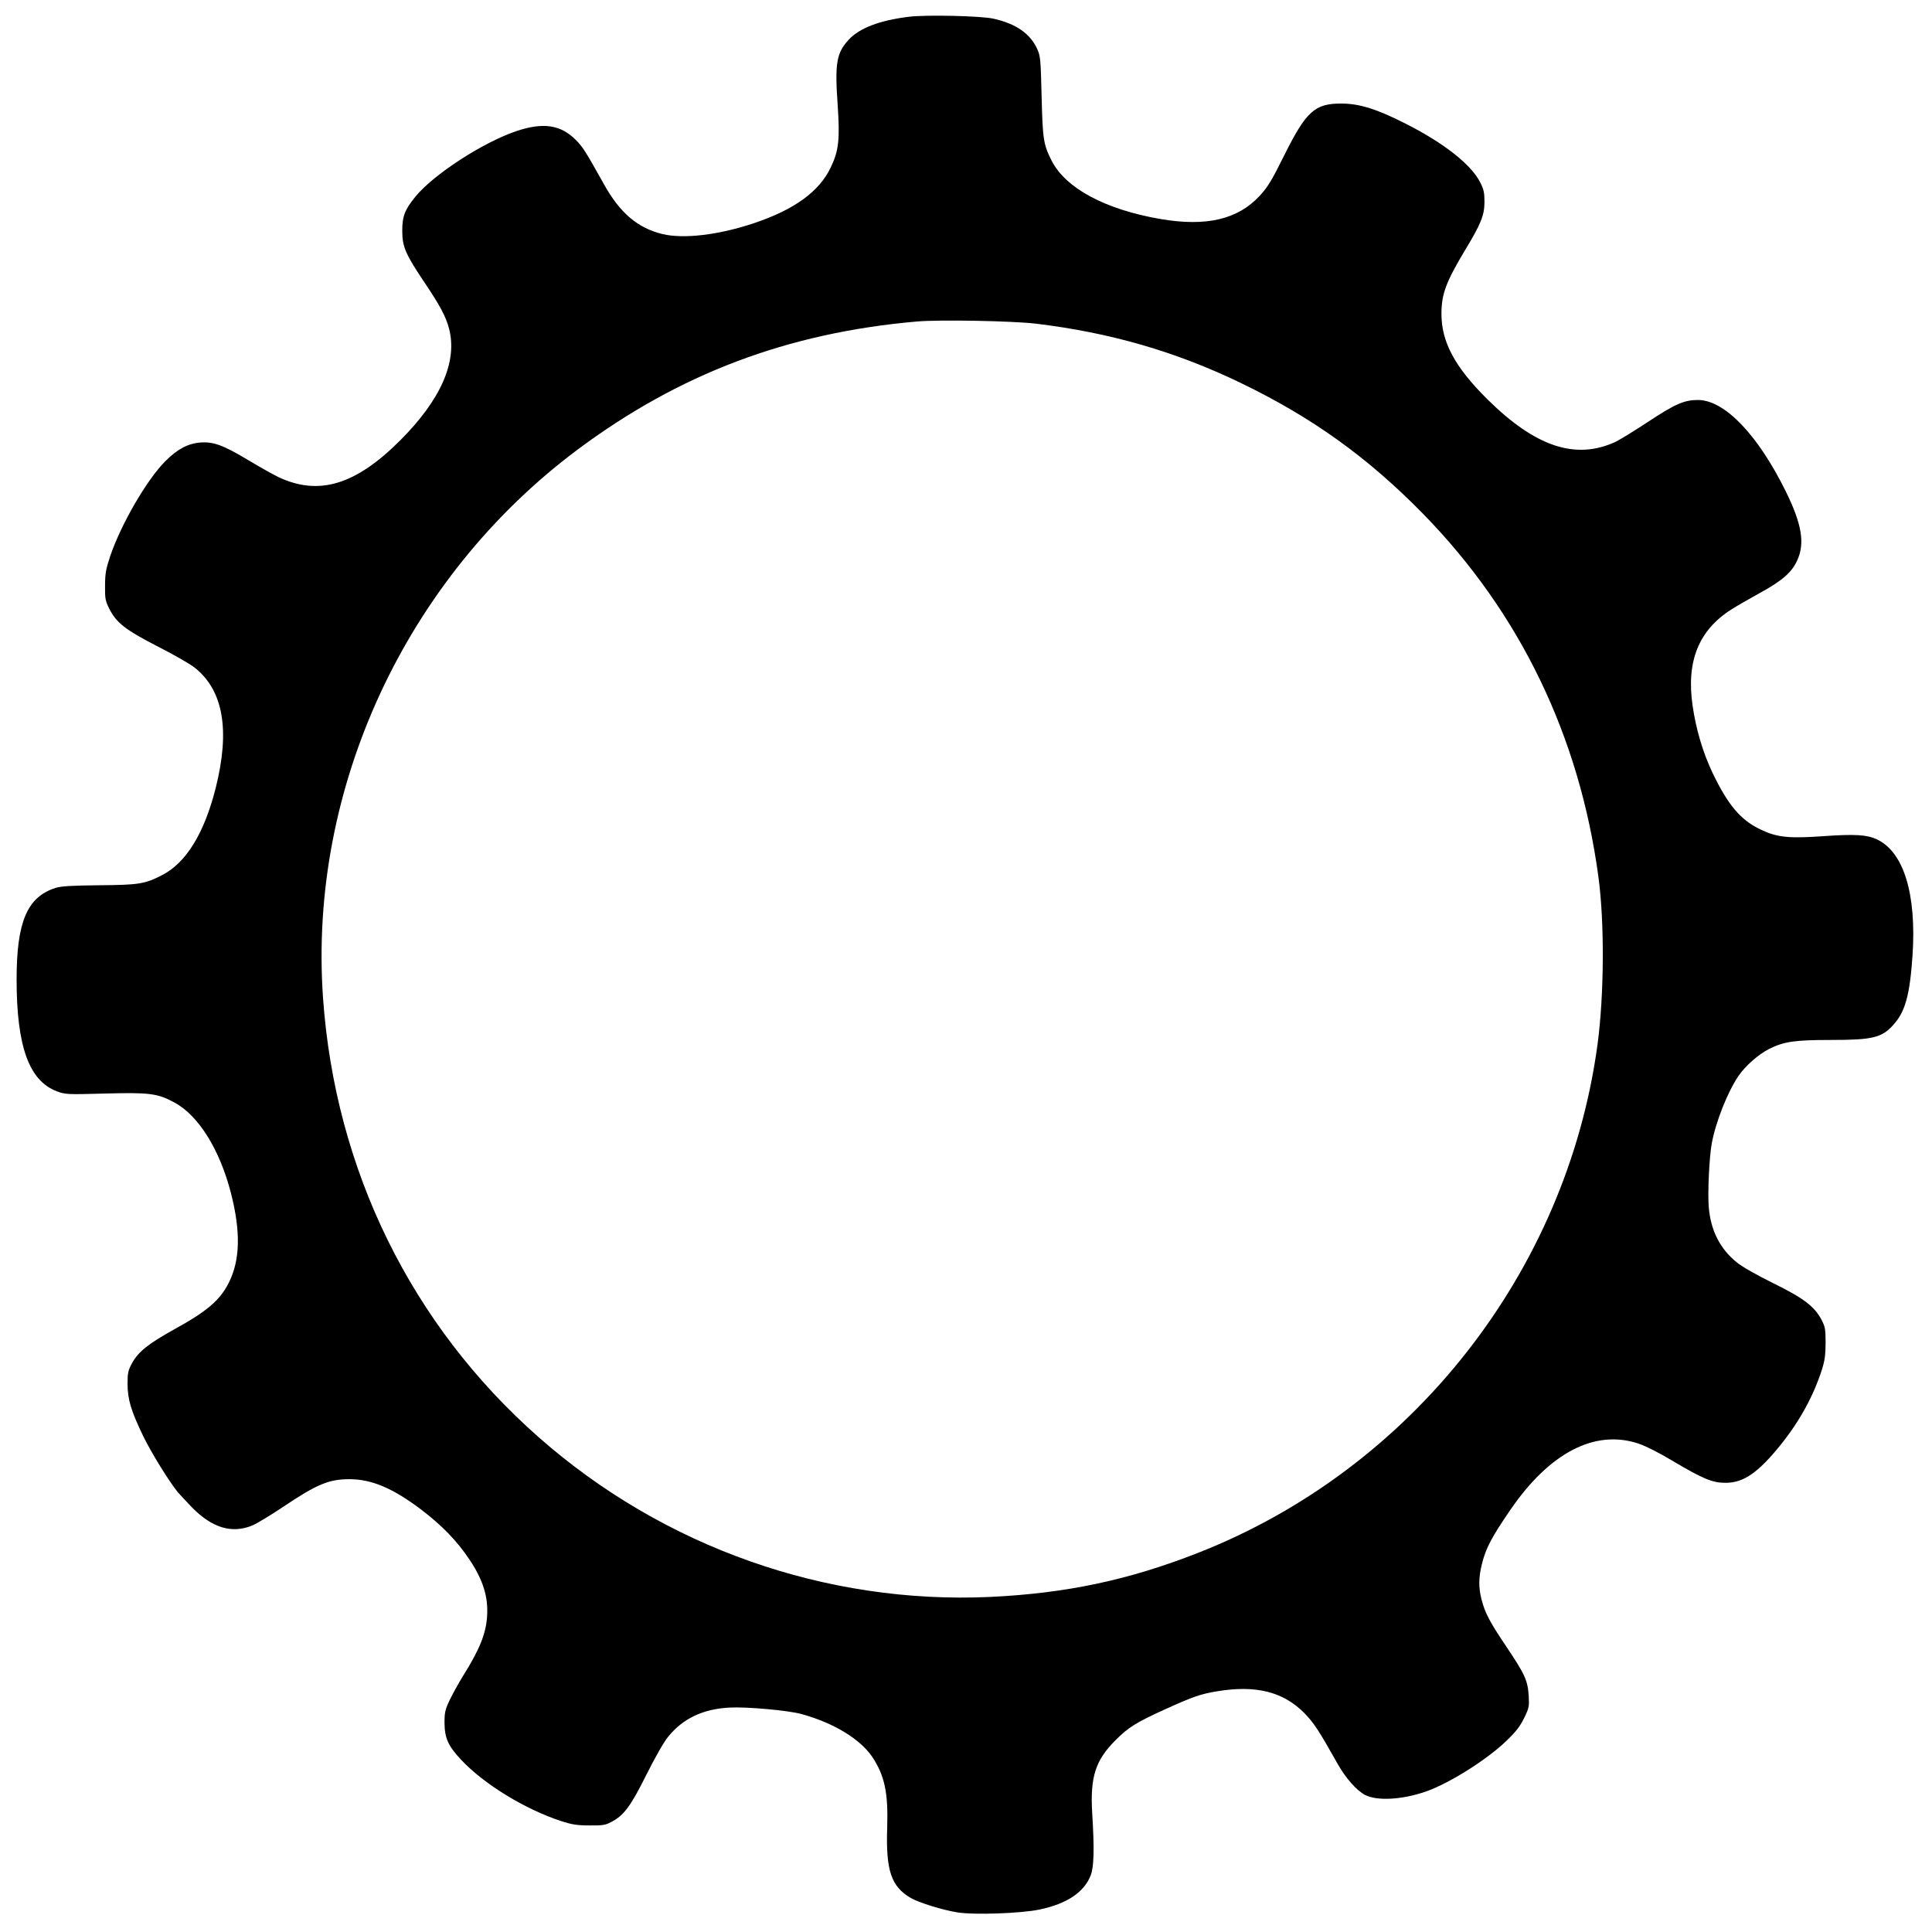
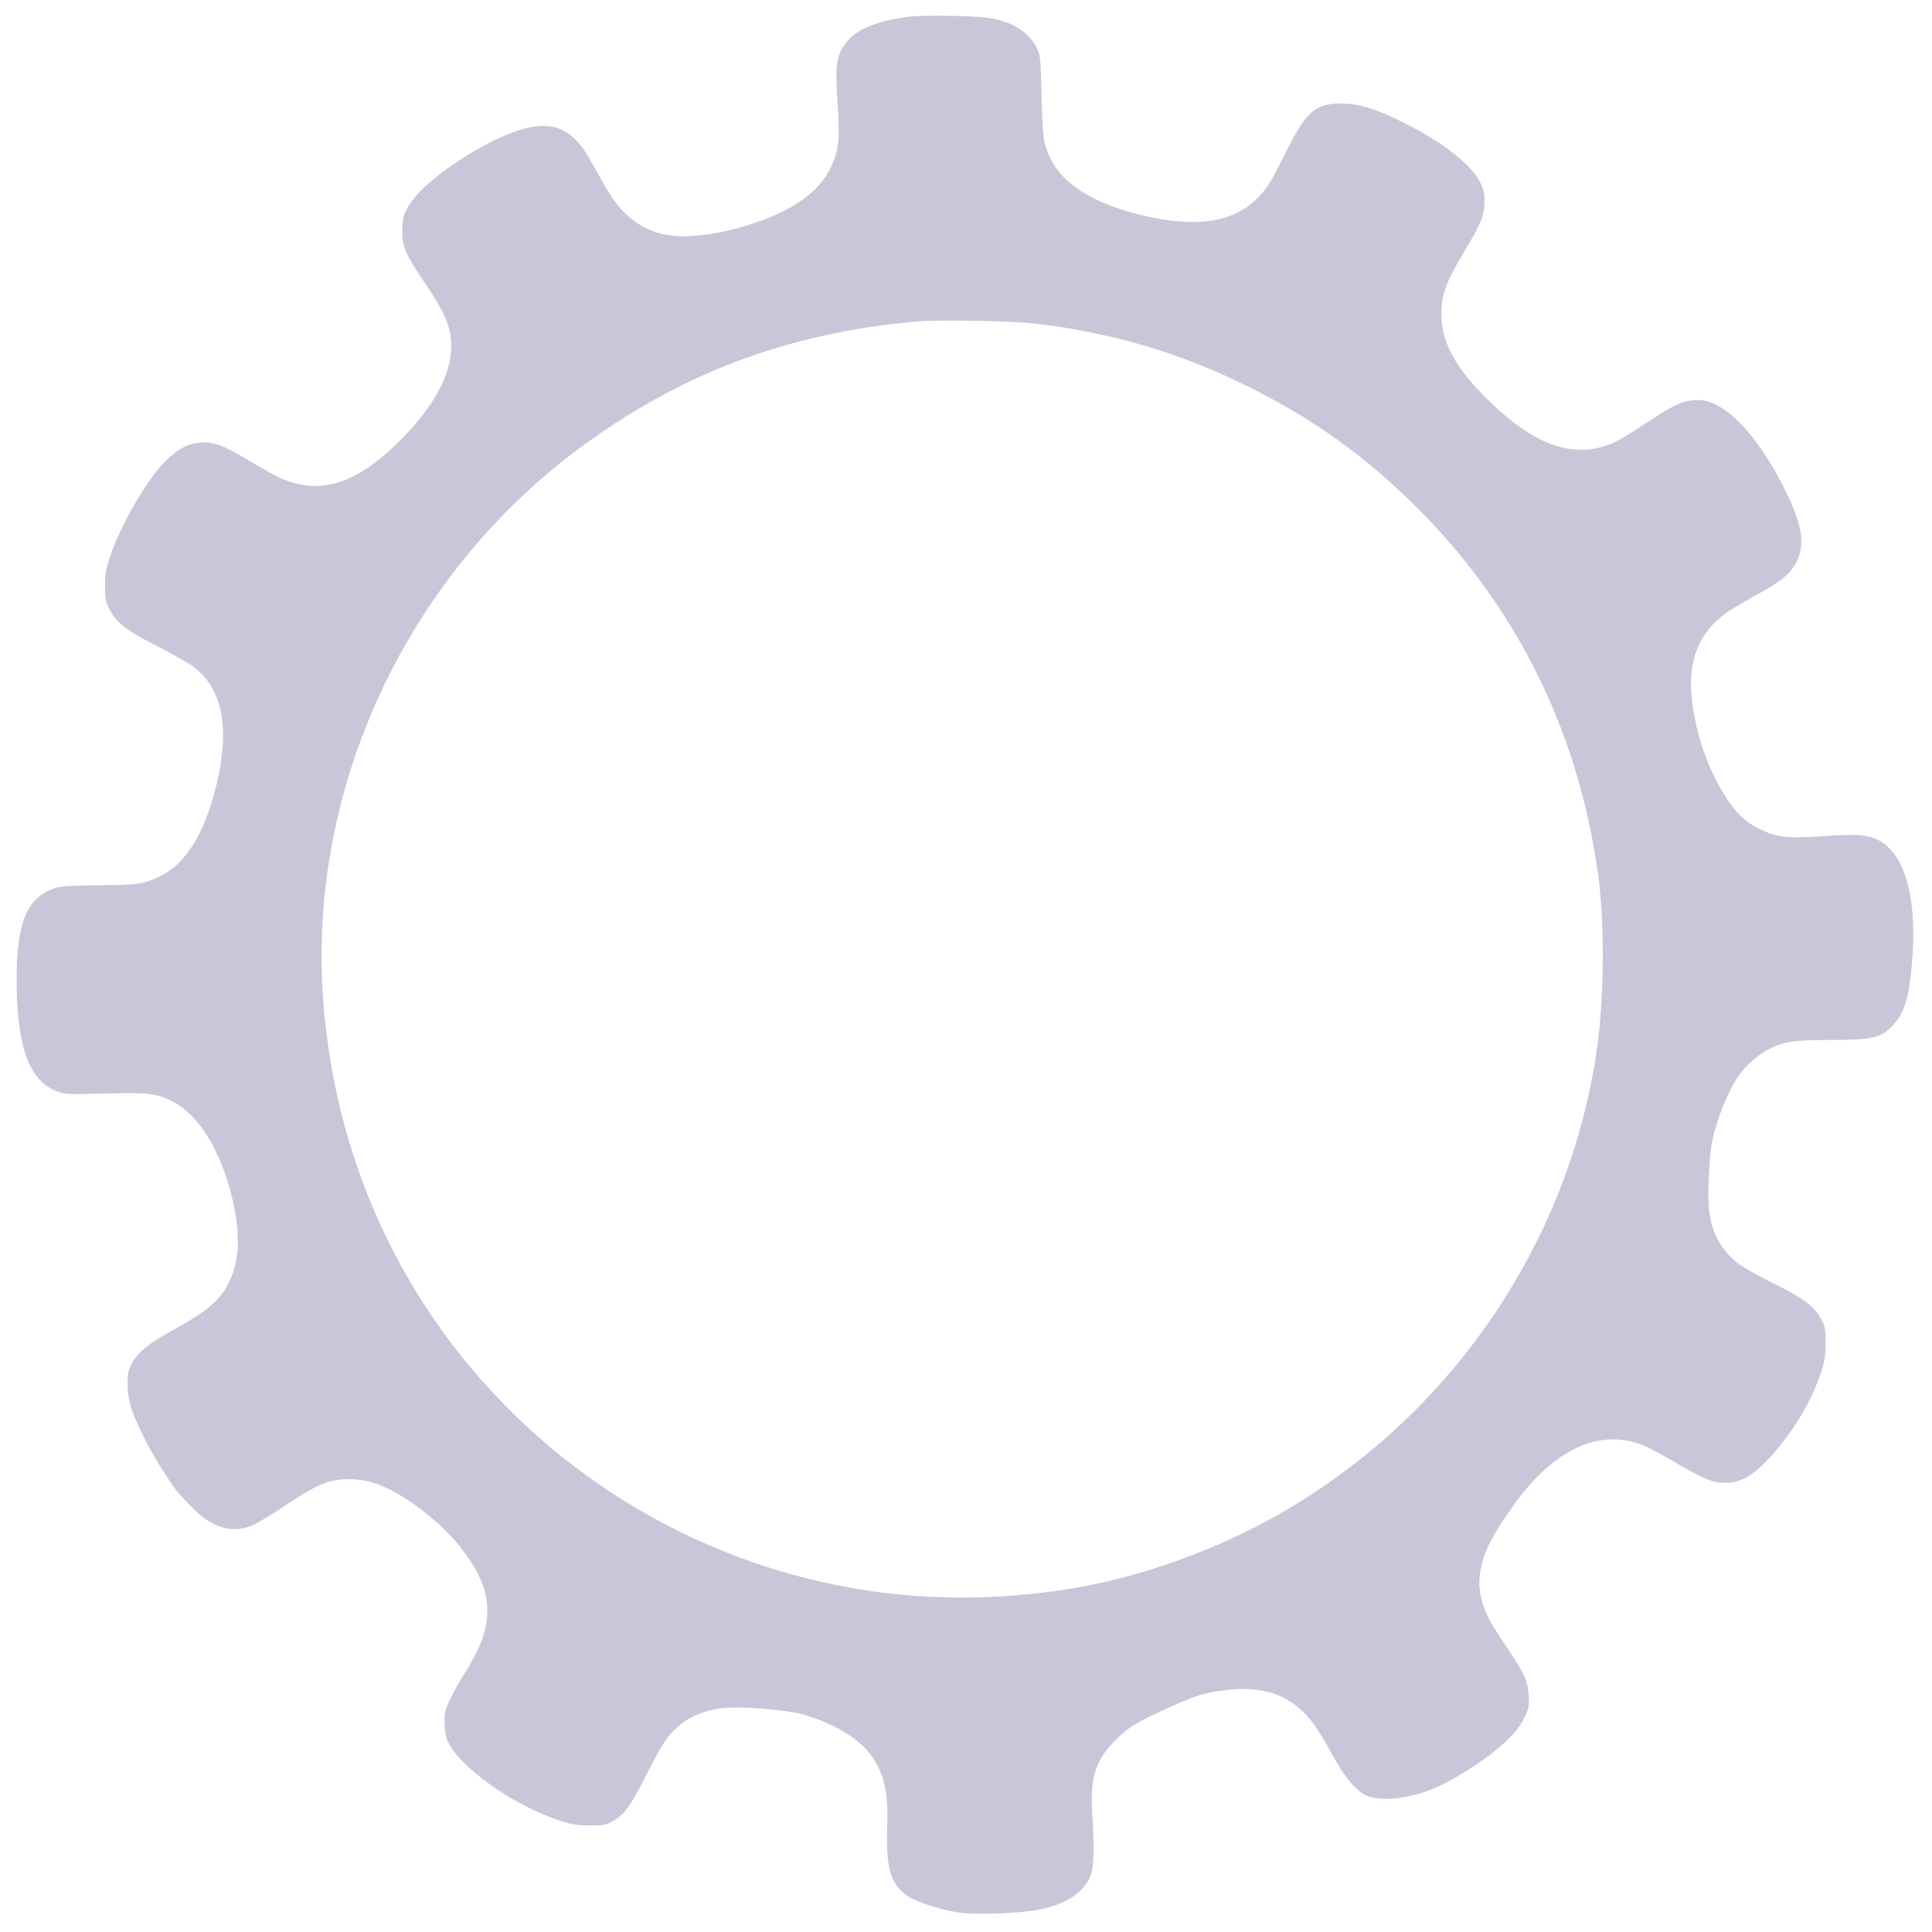
<svg xmlns="http://www.w3.org/2000/svg" version="1.0" width="1280pt" height="1280pt" viewBox="0 0 1280 1280" preserveAspectRatio="xMidYMid meet">
-   <g transform="translate(0,1280) scale(0.1,-0.1)" fill="#000000" stroke="none">
+   <g transform="translate(0,1280) scale(0.1,-0.1)" fill="#cac5d9" stroke="none">
    <path d="M6022 12689 c-195 -24 -328 -75 -399 -152 -81 -88 -93 -155 -73 -436 15 -223 7 -299 -45 -408 -76 -162 -243 -283 -514 -373 -231 -77 -461 -104 -601 -71 -165 40 -283 140 -389 331 -120 215 -141 248 -186 293 -101 101 -217 118 -395 58 -221 -75 -545 -285 -667 -433 -71 -87 -88 -130 -88 -228 0 -105 22 -155 149 -344 101 -150 140 -223 161 -303 57 -217 -53 -469 -321 -738 -297 -298 -541 -372 -809 -246 -33 16 -123 66 -201 113 -167 100 -230 123 -319 116 -82 -7 -152 -45 -232 -126 -122 -123 -292 -417 -363 -627 -28 -84 -34 -115 -34 -195 -1 -84 2 -101 27 -151 46 -94 109 -143 322 -252 105 -53 216 -117 247 -142 188 -151 233 -413 137 -796 -76 -301 -197 -497 -357 -578 -114 -58 -153 -64 -417 -66 -186 -2 -251 -6 -288 -18 -187 -60 -257 -225 -257 -606 0 -443 82 -671 266 -741 57 -21 66 -22 319 -15 294 8 349 1 458 -58 161 -85 302 -311 377 -601 66 -258 61 -446 -15 -596 -58 -115 -145 -189 -362 -308 -172 -96 -236 -147 -278 -223 -26 -48 -30 -63 -30 -139 1 -104 23 -177 104 -345 54 -111 170 -298 228 -370 14 -16 57 -63 96 -103 133 -135 263 -174 398 -119 31 13 125 70 210 127 219 147 299 180 434 180 147 0 289 -60 476 -202 137 -104 235 -205 319 -330 91 -136 126 -249 117 -378 -8 -116 -50 -219 -159 -393 -28 -45 -67 -116 -87 -157 -32 -67 -36 -84 -36 -155 1 -100 24 -152 109 -243 152 -162 422 -328 666 -408 69 -22 104 -28 185 -28 87 -1 106 2 145 23 83 43 128 103 232 312 58 116 116 218 145 253 98 121 231 184 408 193 113 6 389 -19 475 -43 215 -59 389 -166 469 -284 82 -124 106 -237 99 -465 -10 -288 26 -394 157 -470 54 -31 212 -80 308 -95 111 -18 422 -7 545 19 181 38 295 115 338 226 22 57 25 173 10 415 -14 238 22 348 154 480 87 87 133 116 330 206 186 84 235 101 345 119 256 42 436 -3 576 -144 62 -63 97 -116 220 -335 53 -95 127 -179 183 -208 80 -41 244 -32 401 22 154 53 402 209 533 334 63 60 91 96 119 152 34 70 35 77 31 151 -7 101 -25 140 -149 325 -110 164 -140 220 -164 313 -20 79 -19 146 4 237 26 103 65 176 187 354 260 380 561 536 849 440 48 -16 141 -63 232 -118 196 -116 259 -142 343 -142 121 -1 218 66 370 255 125 156 217 325 272 499 18 58 23 98 23 175 0 89 -3 105 -27 151 -47 89 -119 144 -321 243 -109 54 -206 109 -241 138 -110 89 -172 210 -185 365 -8 93 3 331 20 423 26 142 106 344 178 448 45 66 132 142 201 177 98 49 167 60 410 60 277 0 337 15 413 99 80 88 110 198 128 461 27 407 -58 685 -236 769 -66 31 -145 36 -357 21 -226 -16 -305 -8 -413 44 -132 62 -217 162 -320 378 -62 131 -108 283 -131 442 -43 295 40 501 258 639 29 19 113 67 185 107 152 83 214 138 250 217 52 114 31 240 -76 458 -186 377 -406 605 -582 605 -91 0 -152 -27 -329 -144 -91 -60 -189 -120 -218 -134 -264 -121 -530 -32 -848 283 -215 213 -304 379 -304 565 0 131 29 210 156 422 107 177 128 231 129 318 0 64 -4 84 -29 133 -60 118 -241 260 -492 387 -191 97 -305 133 -424 134 -179 1 -236 -50 -383 -346 -82 -165 -107 -206 -161 -265 -145 -157 -354 -206 -658 -154 -366 63 -628 204 -721 387 -54 107 -59 141 -66 424 -6 246 -8 269 -29 315 -46 102 -141 168 -289 201 -81 19 -449 27 -561 13z m838 -2033 c493 -59 929 -185 1358 -392 475 -229 844 -494 1212 -870 641 -656 1035 -1473 1160 -2404 41 -304 38 -781 -6 -1110 -204 -1507 -1231 -2814 -2649 -3369 -459 -180 -872 -267 -1373 -291 -1090 -50 -2165 329 -2992 1057 -845 744 -1350 1773 -1430 2913 -97 1389 549 2781 1685 3630 674 503 1392 775 2250 850 151 13 627 4 785 -14z" />
  </g>
</svg>
